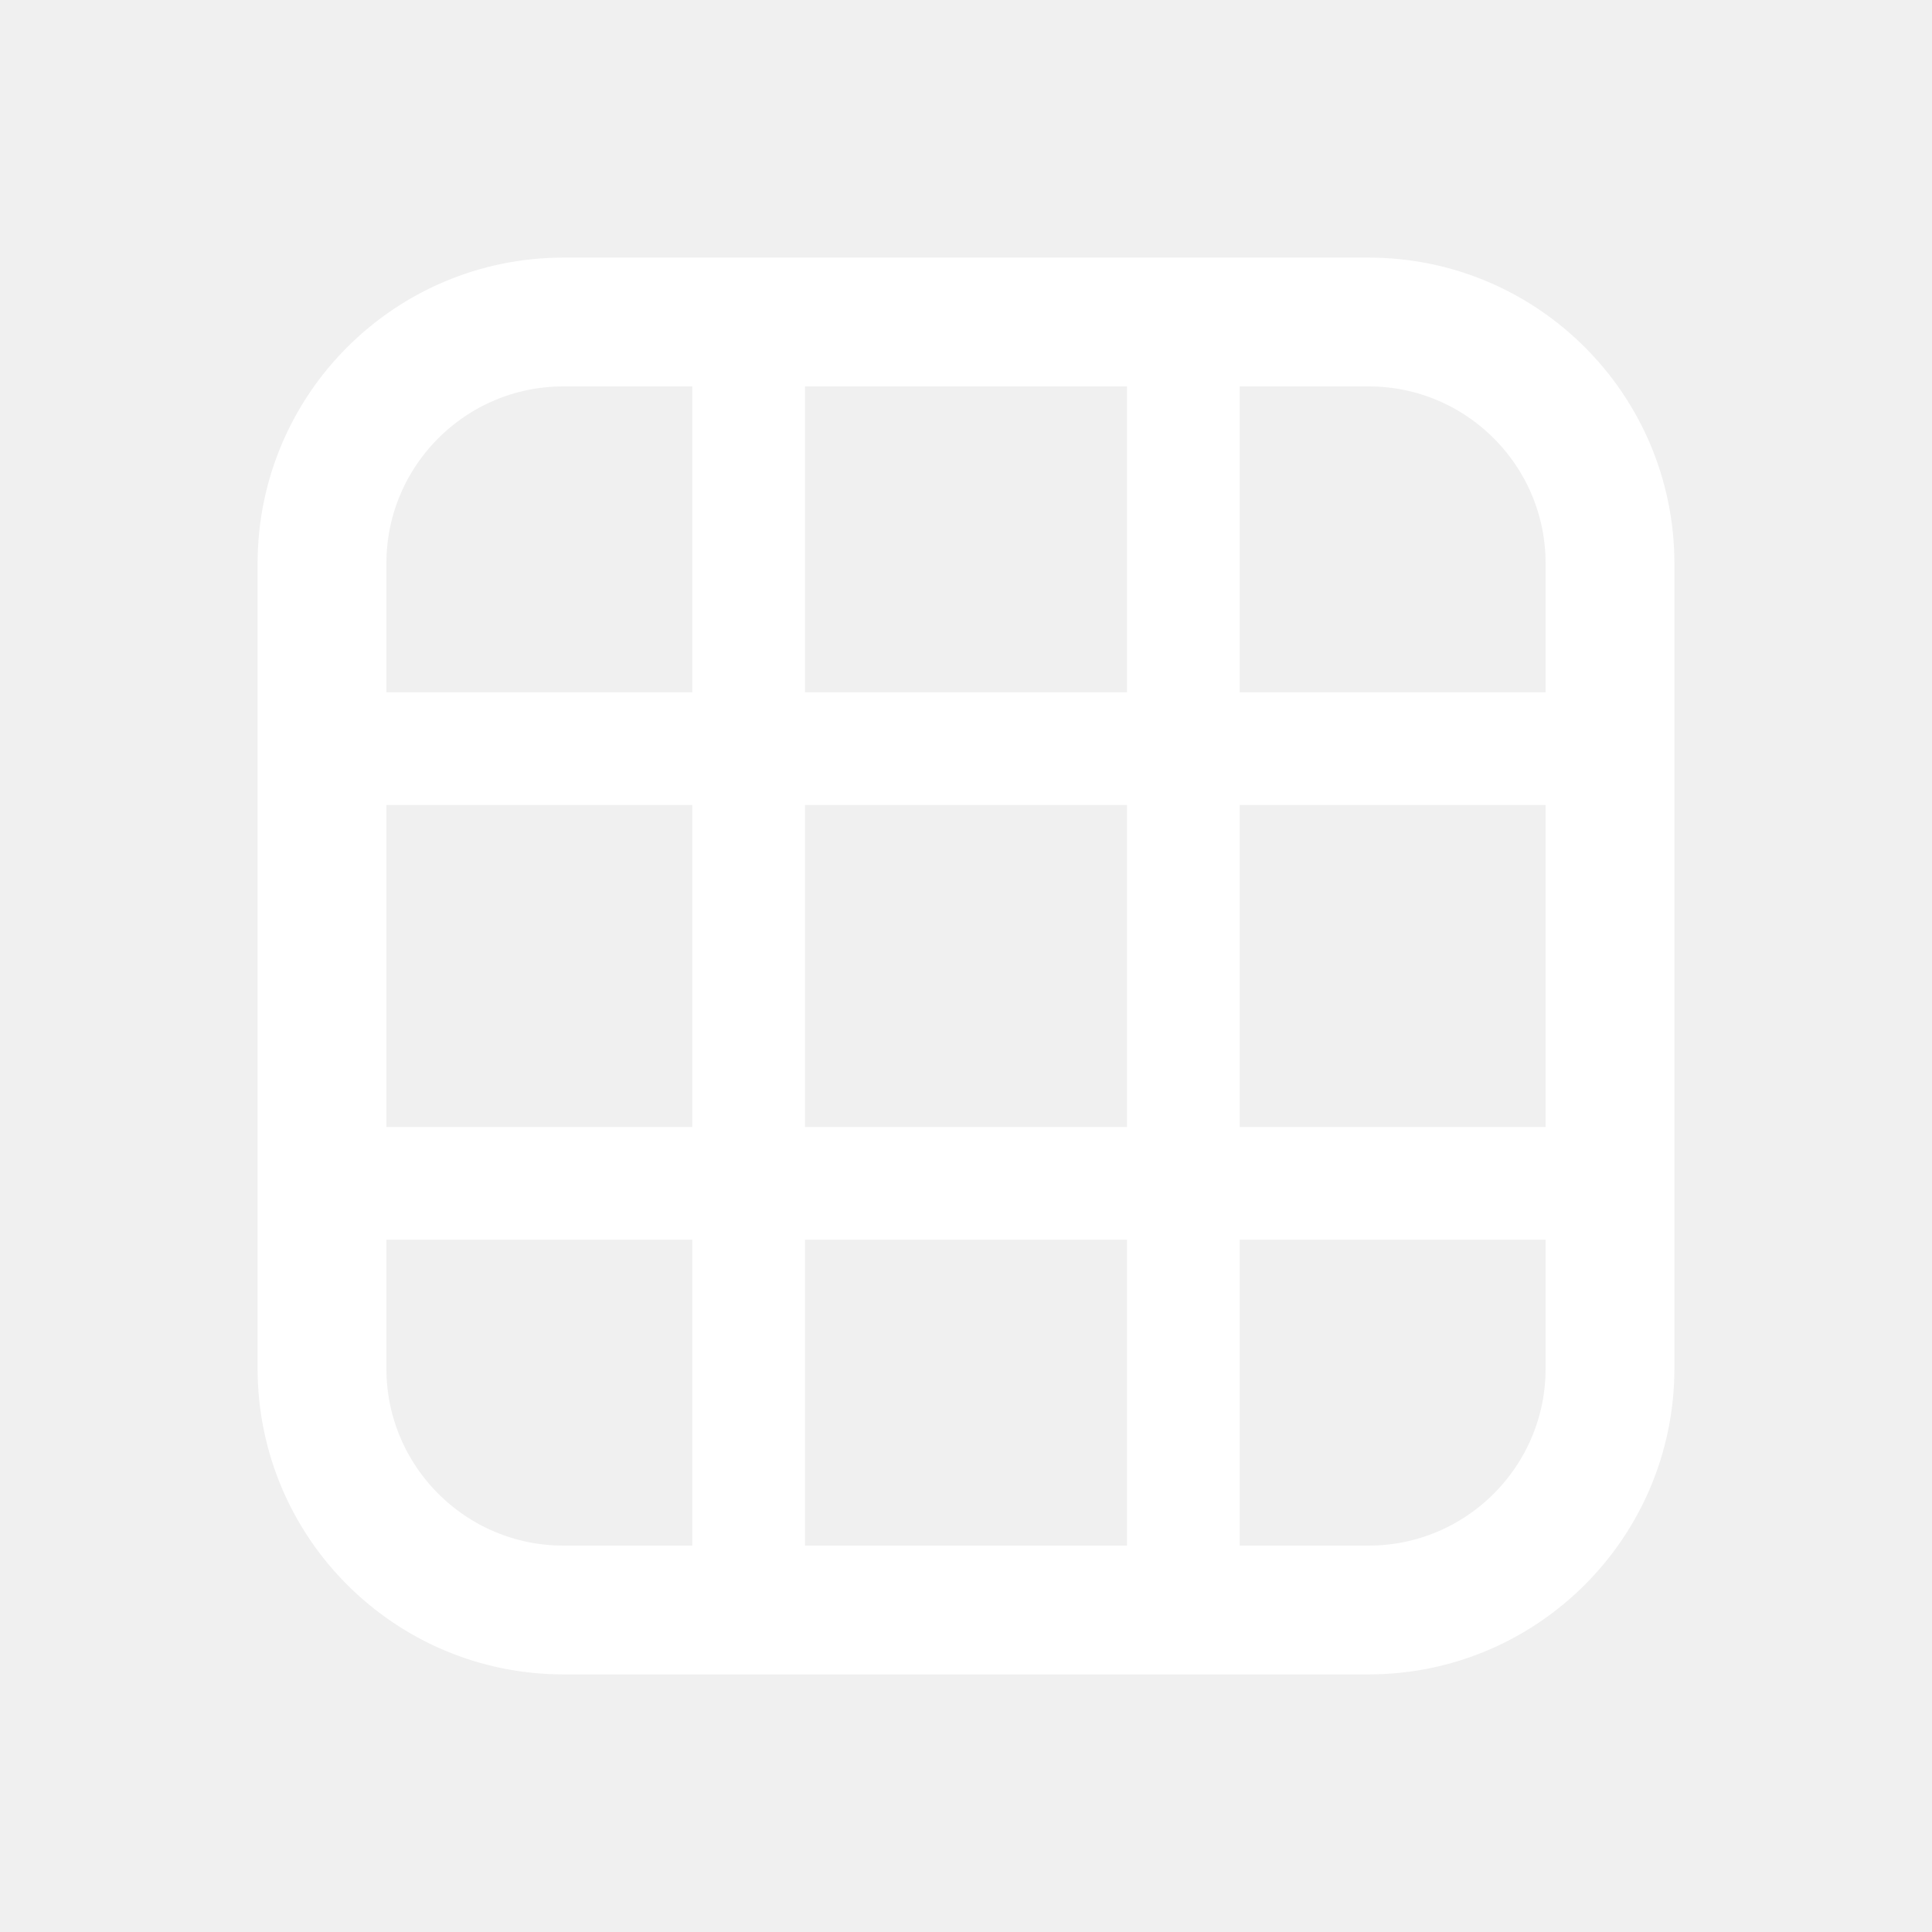
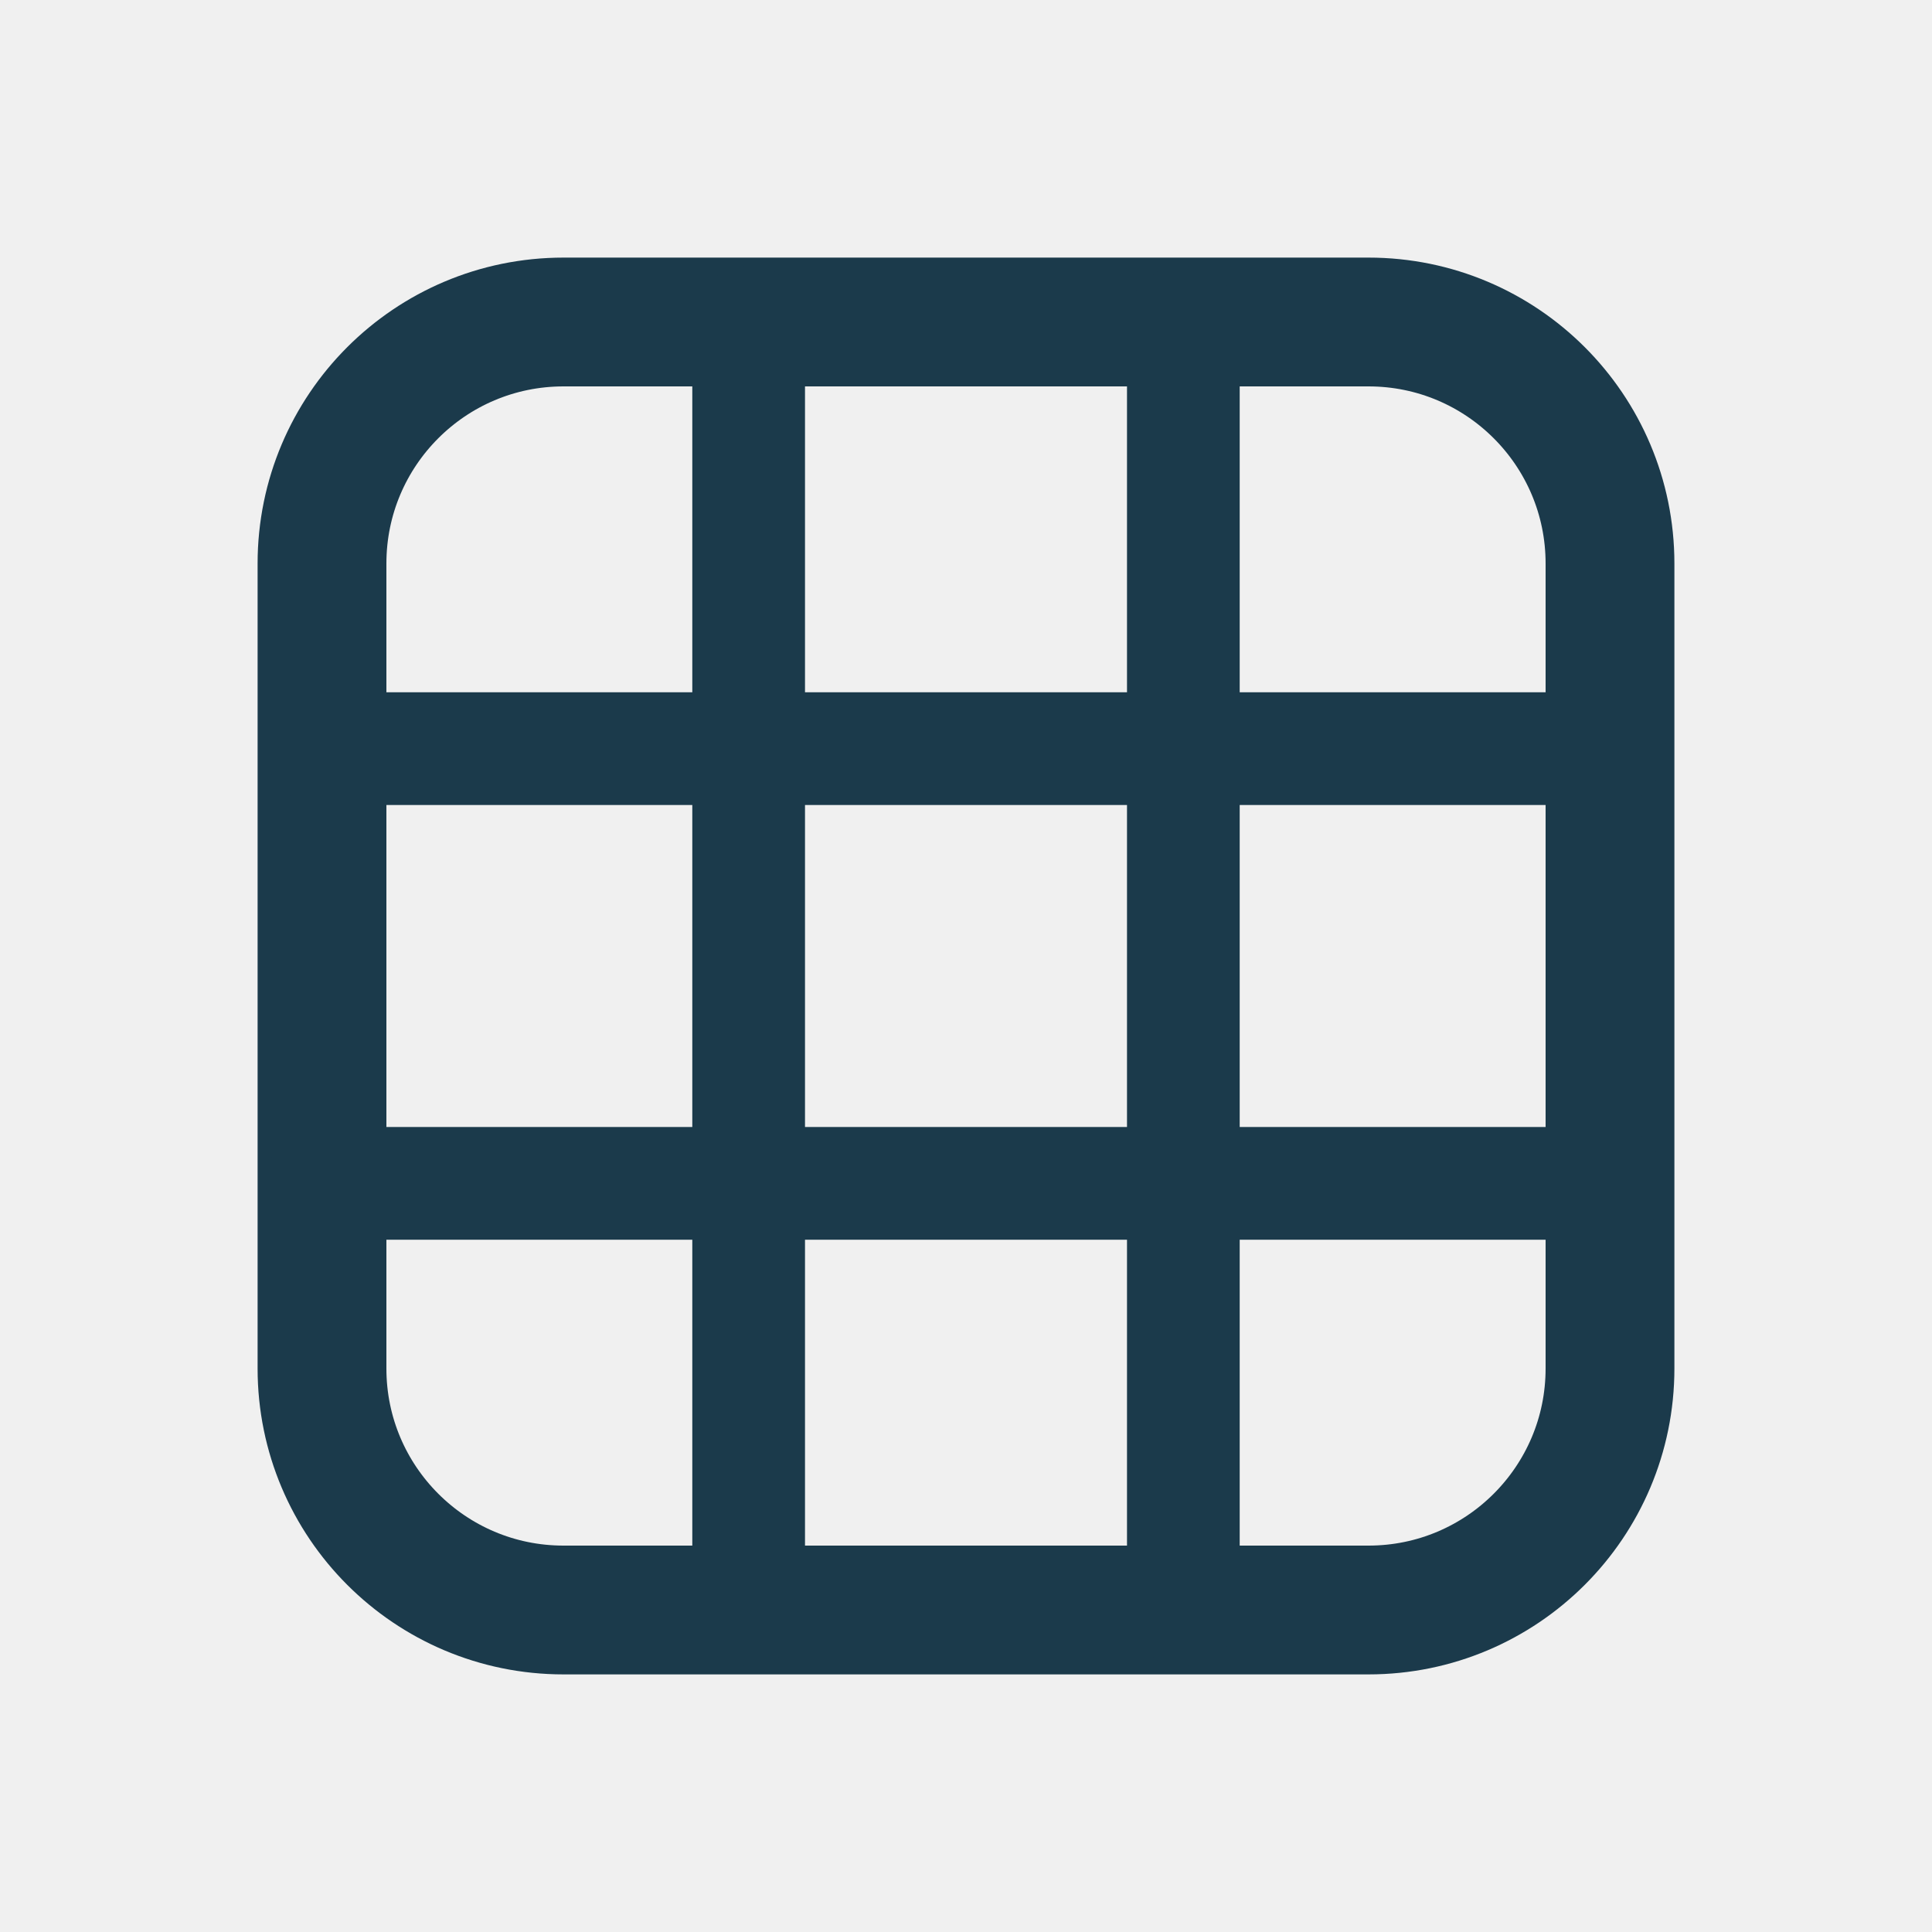
<svg xmlns="http://www.w3.org/2000/svg" viewBox="0 0 24 24">
-   <rect x="4" y="4" width="16" height="16" rx="3" fill="none" stroke="#FFFFFF" stroke-width="1.6" />
-   <path d="M4 9.3h16M4 14.7h16M9.3 4v16M14.7 4v16" stroke="#FFFFFF" stroke-width="1.4" stroke-linecap="round" />
+   <rect x="4" y="4" width="16" height="16" rx="3" fill="none" stroke="#1B3A4B" stroke-width="1.6" />
+   <path d="M4 9.3h16M4 14.7h16M9.3 4v16M14.7 4v16" stroke="#1B3A4B" stroke-width="1.4" stroke-linecap="round" />
</svg>
